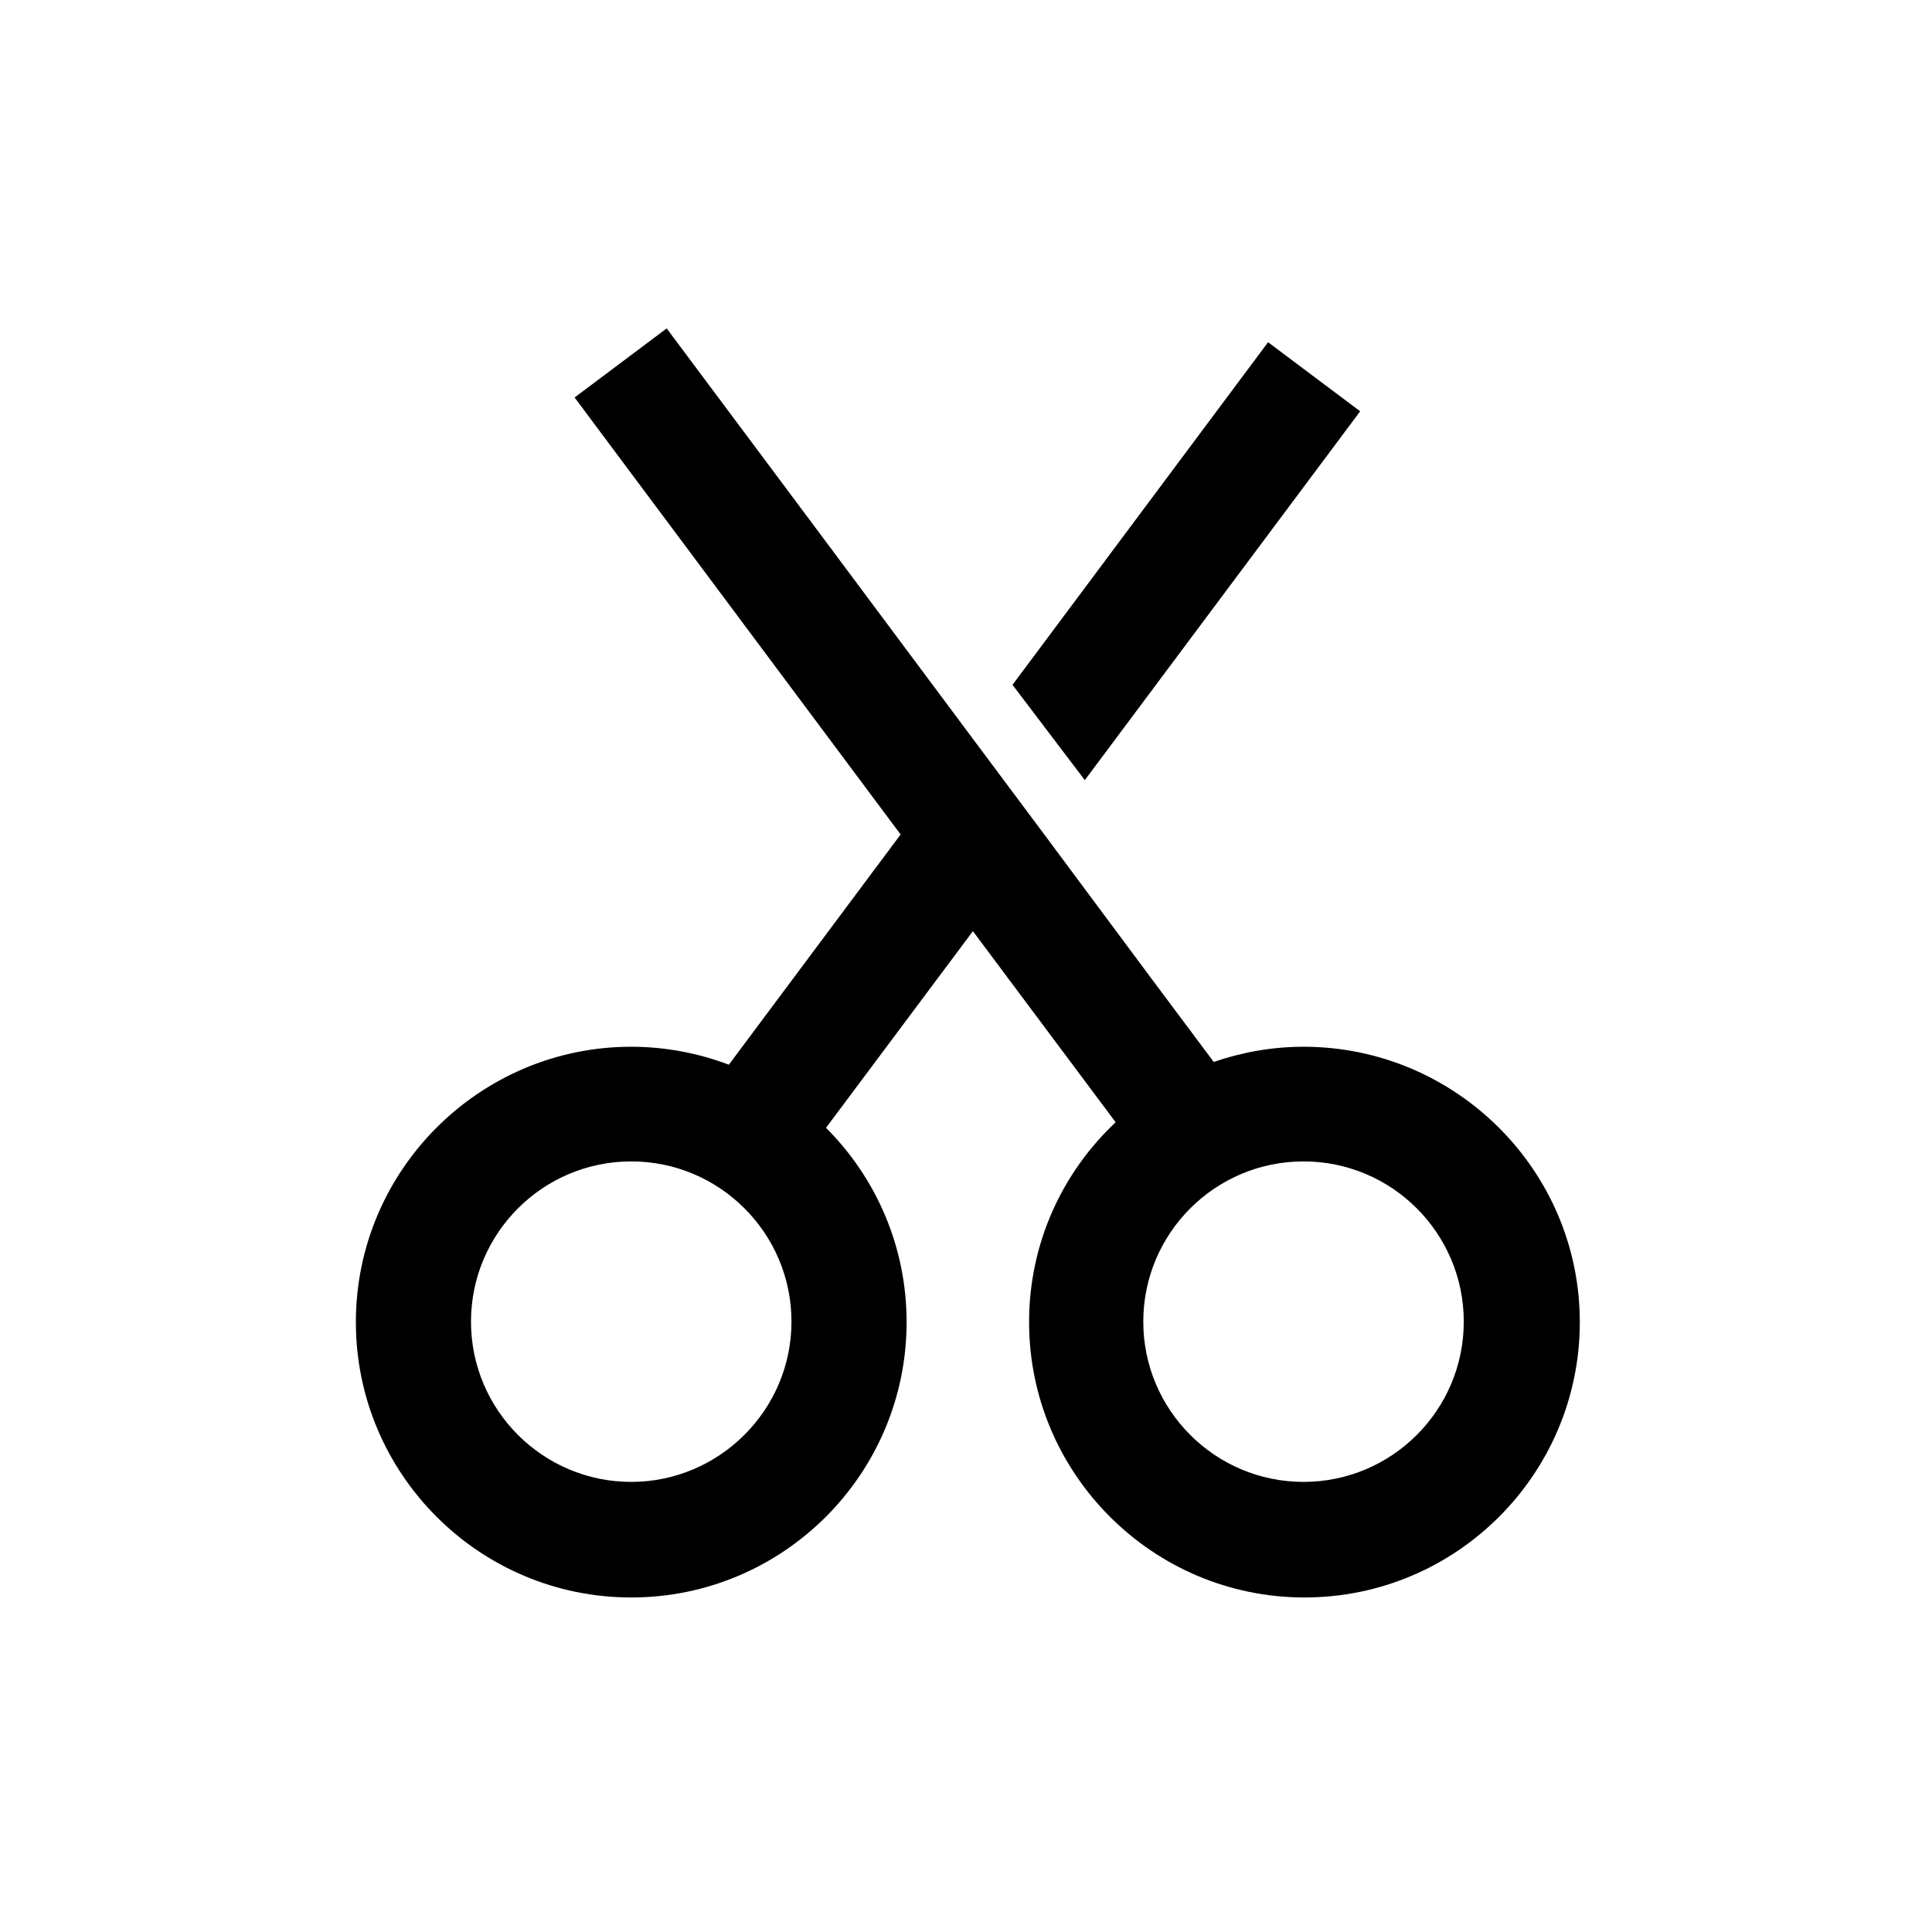
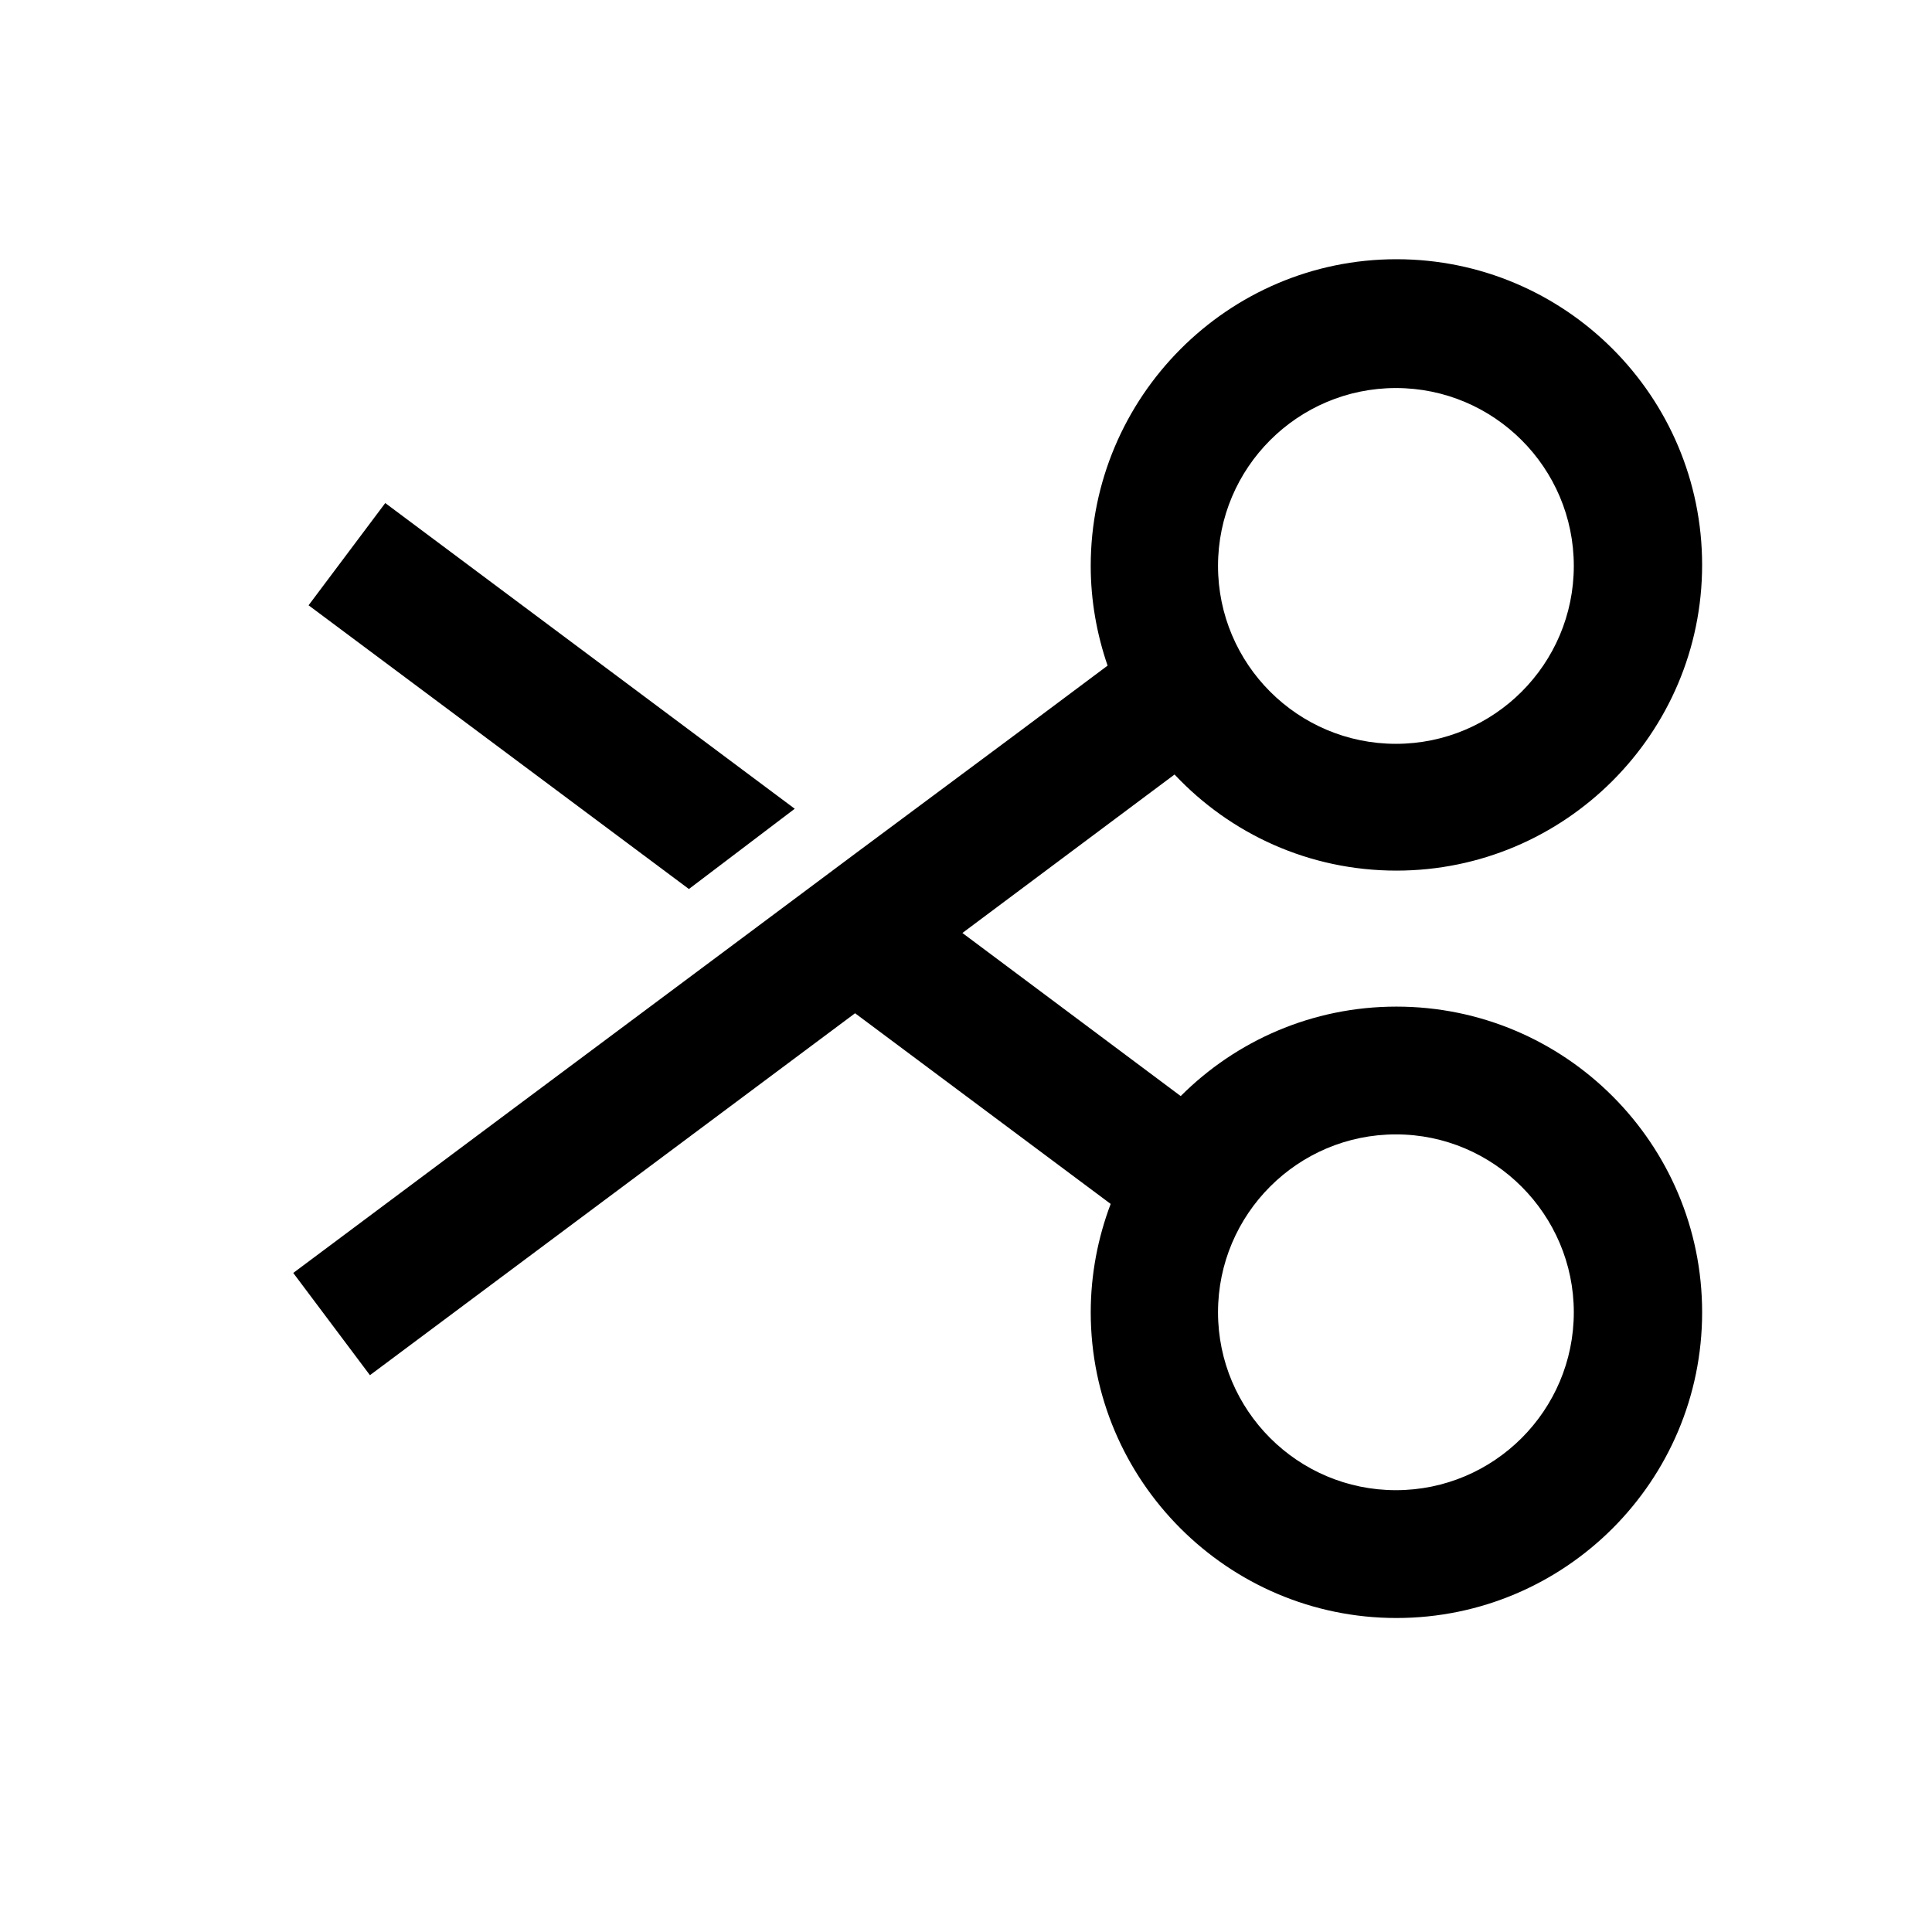
- <svg xmlns="http://www.w3.org/2000/svg" t="1784892412025" class="icon" viewBox="0 0 1024 1024" version="1.1" p-id="3825" width="200" height="200">
-   <path d="M690.896 554.798c-16.596 0-32.704 2.929-47.592 8.054l-33.192-44.419-56.622-76.147-38.073-51.009-82.981-111.292-79.076-105.922-48.812 36.609 172.795 231.613-91.035 122.03c-16.108-6.102-33.68-9.518-51.741-9.518-80.296 0-145.948 65.408-145.948 145.948s65.408 145.948 145.948 145.948 145.948-65.408 145.948-145.948c0-40.27-16.352-76.635-42.711-102.993l77.855-104.214 75.659 101.285c-28.311 26.603-45.883 64.188-45.883 105.922 0 80.296 65.408 145.948 145.948 145.948s145.948-65.408 145.948-145.948-65.896-145.948-146.436-145.948z m-356.328 230.637c-46.86 0-84.933-38.073-84.933-84.933s38.073-84.933 84.933-84.933 84.933 38.073 84.933 84.933-38.317 84.933-84.933 84.933z m356.328 0c-46.86 0-84.933-38.073-84.933-84.933s38.073-84.933 84.933-84.933 84.933 38.073 84.933 84.933-38.073 84.933-84.933 84.933z" fill="" p-id="3826" />
-   <path d="M720.916 217.995l-48.812-36.609-135.453 181.581 38.317 50.52z" fill="" p-id="3827" />
+ <svg xmlns="http://www.w3.org/2000/svg" t="1784892412025" class="icon" viewBox="0 0 163.84 163.84" version="1.1" p-id="3825" width="32" height="32" id="svg2">
+   <defs id="defs2" />
+   <path d="m 92.497,47.993 c 0,2.948 0.52,5.809 1.431,8.454 l -7.89,5.896 -13.526,10.058 -9.06,6.763 -19.768,14.74 -18.815,14.046 6.503,8.67 41.141,-30.693 21.676,16.17 c -1.084,2.861 -1.691,5.983 -1.691,9.191 0,14.263 11.618,25.924 25.924,25.924 14.306,0 25.924,-11.618 25.924,-25.924 0,-14.306 -11.618,-25.924 -25.924,-25.924 -7.153,0 -13.612,2.905 -18.294,7.587 L 81.615,79.12 99.606,65.681 c 4.725,5.029 11.401,8.15 18.815,8.15 14.263,0 25.924,-11.618 25.924,-25.924 0,-14.306 -11.618,-25.924 -25.924,-25.924 -14.306,0 -25.924,11.705 -25.924,26.011 z m 40.967,63.293 c 0,8.323 -6.763,15.086 -15.086,15.086 -8.323,0 -15.086,-6.763 -15.086,-15.086 0,-8.324 6.763,-15.086 15.086,-15.086 8.323,0 15.086,6.806 15.086,15.086 z m 0,-63.293 c 0,8.323 -6.763,15.086 -15.086,15.086 -8.323,0 -15.086,-6.763 -15.086,-15.086 0,-8.324 6.763,-15.086 15.086,-15.086 8.323,0 15.086,6.763 15.086,15.086 z" fill="" p-id="3826" id="path1" style="stroke-width:0.178" />
+   <path d="m 32.671,42.661 -6.503,8.67 32.254,24.06 8.974,-6.806 z" fill="" p-id="3827" id="path2" style="stroke-width:0.178" />
</svg>
